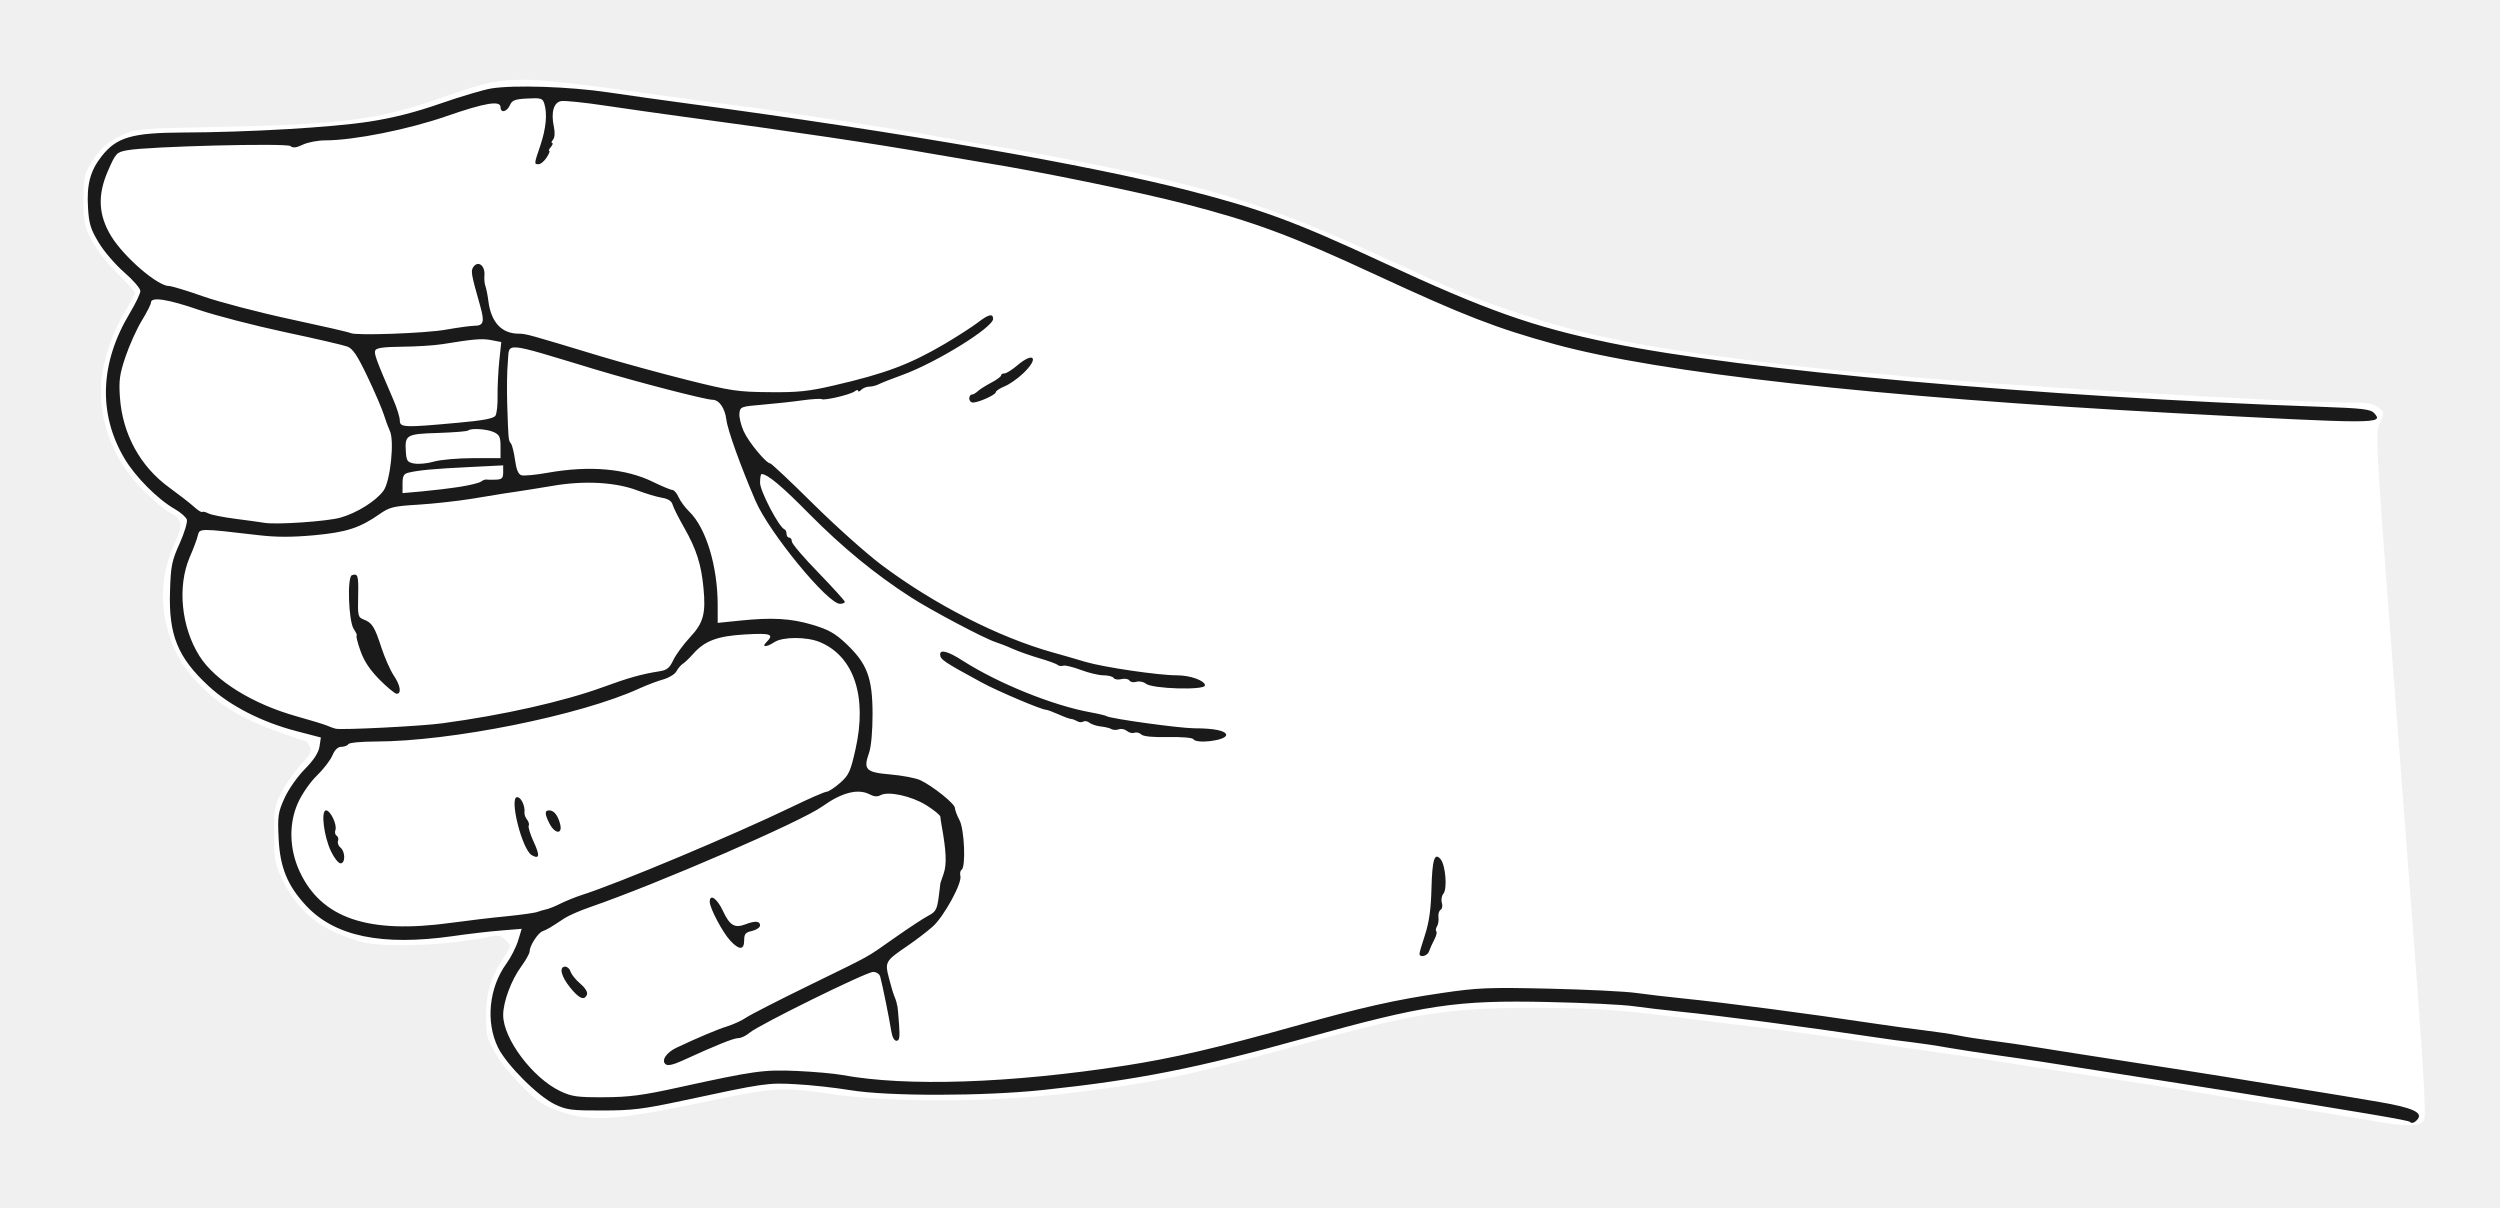
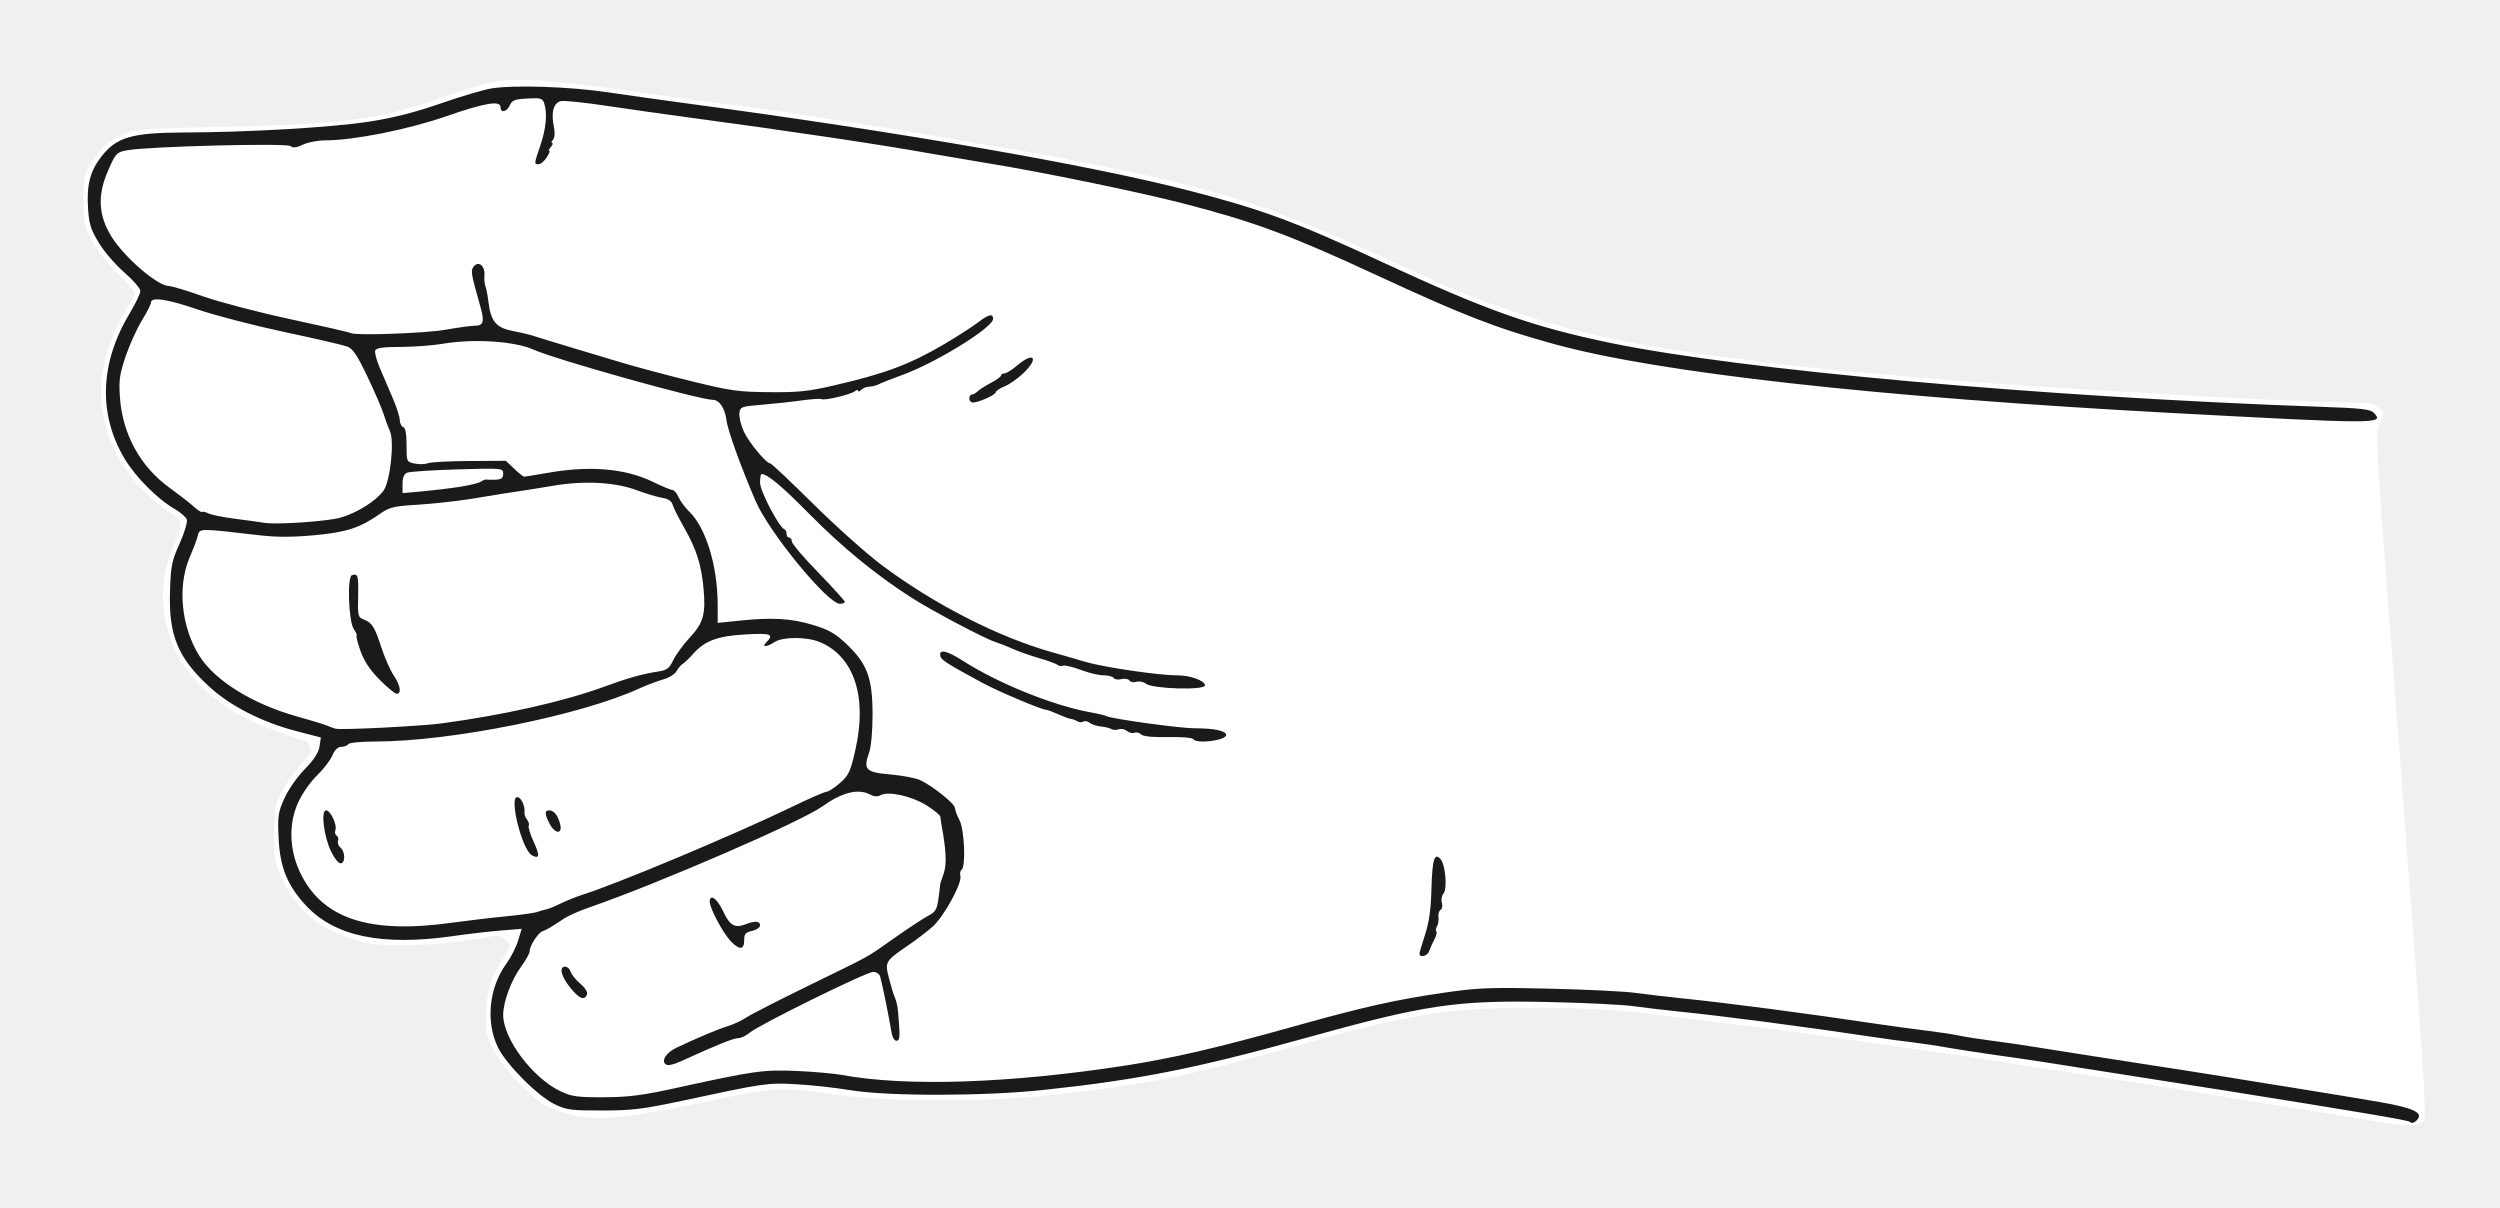
<svg xmlns="http://www.w3.org/2000/svg" viewBox="0 0 236 114" width="236" height="114" data-source="pose construite sur s05" data-boite="58 261 294 375" data-trait="1.50">
  <path id="silhouette" fill="#FFFFFF" fill-rule="evenodd" d="M224.25,105.85C223.22,105.67 221.31,105.35 220.00,105.14C214.40,104.27 210.99,103.73 209.00,103.38C206.55,102.95 198.00,101.61 194.50,101.11C193.19,100.92 191.45,100.65 190.62,100.51C189.00,100.23 182.78,99.31 177.00,98.49C175.01,98.21 172.25,97.82 170.88,97.62C169.50,97.42 166.91,97.08 165.12,96.87C163.34,96.66 161.09,96.39 160.12,96.26C153.46,95.35 150.32,95.13 144.50,95.14C136.43,95.15 133.26,95.68 121.38,99.00C112.23,101.55 108.48,102.31 100.25,103.27C93.34,104.07 83.80,104.08 78.50,103.28C74.02,102.61 73.03,102.66 67.69,103.78C58.95,105.61 56.60,105.87 53.98,105.25C53.23,105.08 52.18,104.71 51.63,104.43C50.25,103.74 47.77,101.17 46.74,99.38C45.94,97.98 45.88,97.73 45.89,95.75C45.91,93.55 46.36,92.15 47.75,90.08C48.28,89.28 48.28,89.28 47.75,88.75C47.37,88.37 47.03,88.26 46.55,88.36C42.62,89.19 37.10,89.49 34.47,89.00C33.73,88.86 32.32,88.35 31.33,87.87C29.23,86.84 27.65,85.18 26.57,82.85C25.95,81.54 25.88,81.09 25.88,78.75C25.88,76.34 25.93,76.01 26.59,74.75C26.99,73.99 27.81,72.84 28.41,72.19C29.35,71.18 29.48,70.93 29.25,70.50C29.10,70.23 28.96,70.00 28.93,70.00C28.90,70.00 27.76,69.61 26.41,69.13C23.00,67.93 20.91,66.70 18.98,64.77C17.08,62.87 16.16,61.16 15.60,58.49C15.11,56.13 15.43,53.60 16.50,51.29C17.34,49.50 17.26,49.02 15.98,48.36C15.56,48.15 14.46,47.22 13.53,46.30C10.73,43.52 9.28,39.77 9.56,36.06C9.71,34.02 10.66,31.26 11.86,29.31C12.35,28.51 12.75,27.77 12.75,27.65C12.75,27.54 11.99,26.69 11.06,25.78C10.05,24.78 9.08,23.52 8.62,22.62C7.96,21.29 7.88,20.88 7.88,18.88C7.88,16.89 7.95,16.49 8.54,15.50C9.40,14.04 10.10,13.40 11.63,12.71C12.82,12.16 13.26,12.13 21.12,11.97C32.14,11.75 35.78,11.28 41.25,9.37C48.13,6.98 47.80,6.98 62.38,9.00C64.44,9.29 67.42,9.69 69.00,9.89C70.58,10.08 72.94,10.41 74.25,10.62C75.56,10.82 78.54,11.28 80.88,11.63C83.21,11.99 86.70,12.56 88.62,12.91C90.55,13.25 93.14,13.69 94.38,13.88C96.40,14.21 98.10,14.51 101.88,15.25C114.54,17.69 120.16,19.48 131.11,24.54C137.99,27.72 139.14,28.19 143.88,29.74C149.16,31.46 153.35,32.38 160.25,33.36C165.72,34.13 172.46,34.92 175.25,35.12C176.42,35.20 178.39,35.38 179.62,35.51C186.58,36.25 215.93,37.99 221.66,38.00C223.52,38.00 224.05,38.09 224.52,38.47C225.10,38.94 225.10,38.94 224.65,39.94C224.20,40.94 224.22,41.29 226.67,73.12C228.78,100.52 229.10,105.36 228.81,105.77C228.40,106.35 227.09,106.37 224.25,105.85Z" />
-   <path id="encre" fill="#1A1A1A" fill-rule="evenodd" d="M227.48,105.90C227.33,105.75 223.26,105.06 210.38,103.00C207.86,102.60 200.52,101.45 192.88,100.25C191.91,100.10 189.94,99.81 188.50,99.61C187.06,99.41 184.97,99.09 183.88,98.90C182.78,98.70 181.26,98.48 180.50,98.39C179.74,98.31 178.06,98.08 176.75,97.88C170.41,96.93 162.65,95.91 158.50,95.49C157.19,95.36 155.28,95.13 154.25,94.99C153.22,94.84 149.56,94.66 146.12,94.59C137.48,94.40 134.53,94.84 123.12,98.02C112.95,100.85 107.38,101.95 98.50,102.89C92.86,103.49 83.84,103.50 80.25,102.91C78.81,102.67 76.50,102.42 75.12,102.35C72.45,102.20 72.15,102.25 64.50,103.89C60.73,104.70 59.67,104.83 56.88,104.83C53.96,104.84 53.49,104.78 52.38,104.25C50.78,103.49 47.81,100.51 47.01,98.88C45.83,96.46 46.16,93.24 47.80,90.97C48.23,90.38 48.73,89.39 48.91,88.79L49.25,87.68L47.31,87.84C46.25,87.92 44.19,88.16 42.75,88.37C36.05,89.32 31.61,88.40 28.90,85.50C27.13,83.60 26.42,81.87 26.30,79.09C26.20,77.01 26.26,76.66 26.86,75.34C27.22,74.53 28.08,73.31 28.77,72.61C29.62,71.75 30.06,71.07 30.16,70.48L30.29,69.62L27.99,69.02C24.72,68.17 21.72,66.64 19.71,64.78C16.78,62.08 15.91,59.94 16.05,55.81C16.12,53.42 16.22,52.93 16.96,51.30C17.41,50.30 17.71,49.29 17.64,49.05C17.56,48.82 17.06,48.38 16.53,48.07C14.90,47.15 12.78,45.02 11.75,43.28C9.25,39.06 9.43,34.24 12.26,29.55C12.80,28.65 13.25,27.71 13.25,27.47C13.25,27.23 12.57,26.44 11.74,25.72C10.91,25.00 9.82,23.74 9.33,22.92C8.57,21.67 8.40,21.14 8.31,19.65C8.17,17.43 8.51,16.12 9.61,14.73C11.02,12.95 12.48,12.53 17.25,12.51C23.39,12.49 31.34,12.03 34.87,11.48C37.09,11.14 39.21,10.60 41.62,9.76C43.55,9.09 45.69,8.46 46.38,8.35C48.53,8.00 53.82,8.18 57.43,8.72C59.32,9.00 62.62,9.47 64.75,9.75C85.09,12.48 102.89,15.57 112.38,18.03C119.19,19.79 122.31,20.95 130.50,24.75C140.35,29.32 144.72,30.86 152.06,32.38C164.39,34.93 192.62,37.46 219.05,38.40C223.03,38.54 223.79,38.63 224.12,39.00C225.06,40.03 224.57,40.03 205.12,38.99C177.19,37.49 156.61,35.20 146.75,32.49C141.27,30.99 138.14,29.77 130.00,26.00C121.88,22.23 118.38,20.93 111.75,19.22C107.43,18.10 97.98,16.16 93.00,15.37C91.83,15.18 89.53,14.79 87.88,14.50C83.03,13.63 74.56,12.37 64.38,11.00C62.31,10.72 59.05,10.26 57.12,9.97C55.20,9.68 53.34,9.49 53.00,9.54C52.27,9.64 51.99,10.61 52.29,11.99C52.40,12.52 52.37,12.98 52.21,13.18C52.06,13.36 52.02,13.50 52.12,13.50C52.23,13.50 52.17,13.67 52.00,13.88C51.83,14.08 51.76,14.25 51.85,14.25C51.94,14.25 51.83,14.53 51.60,14.87C51.38,15.22 51.04,15.50 50.85,15.50C50.41,15.50 50.40,15.52 51.02,13.70C51.55,12.11 51.68,10.72 51.38,9.78C51.23,9.28 51.06,9.23 49.79,9.30C48.60,9.36 48.34,9.46 48.13,9.94C47.85,10.57 47.25,10.70 47.25,10.12C47.25,9.46 45.80,9.70 42.14,10.97C38.55,12.22 33.40,13.25 30.71,13.25C30.02,13.25 29.07,13.43 28.60,13.65C27.98,13.95 27.66,13.99 27.42,13.79C27.06,13.49 13.99,13.82 12.04,14.18C11.00,14.37 10.94,14.43 10.20,16.11C9.19,18.41 9.28,20.30 10.50,22.30C11.71,24.27 14.87,27.00 15.95,27.00C16.19,27.00 17.66,27.44 19.21,27.99C20.76,28.53 24.47,29.50 27.45,30.14C30.43,30.78 32.97,31.36 33.09,31.44C33.53,31.70 40.12,31.47 42.10,31.12C43.21,30.92 44.42,30.76 44.79,30.75C45.65,30.75 45.76,30.39 45.33,28.88C44.44,25.75 44.41,25.54 44.74,25.13C45.19,24.60 45.80,25.12 45.73,25.98C45.70,26.33 45.74,26.79 45.82,27.00C45.90,27.21 46.03,27.84 46.10,28.40C46.35,30.42 47.35,31.50 48.98,31.50C49.64,31.50 49.96,31.59 56.62,33.61C58.69,34.23 62.40,35.25 64.88,35.87C68.99,36.90 69.66,37.00 72.63,37.02C75.32,37.05 76.36,36.94 78.75,36.38C83.56,35.27 85.88,34.40 89.15,32.48C90.37,31.76 91.78,30.85 92.29,30.46C93.29,29.68 93.75,29.56 93.75,30.10C93.75,30.91 88.43,34.20 85.25,35.37C84.22,35.74 83.18,36.15 82.94,36.28C82.70,36.40 82.30,36.50 82.05,36.50C81.80,36.50 81.47,36.63 81.30,36.80C81.14,36.96 81.00,37.01 81.00,36.89C81.00,36.78 80.86,36.80 80.69,36.94C80.29,37.25 77.84,37.83 77.57,37.68C77.46,37.62 76.64,37.67 75.75,37.79C74.86,37.92 73.17,38.10 72.00,38.20C69.96,38.37 69.87,38.40 69.80,39.01C69.76,39.36 69.94,40.12 70.20,40.70C70.66,41.73 72.33,43.75 72.72,43.75C72.82,43.75 74.65,45.47 76.77,47.57C78.89,49.67 81.78,52.25 83.19,53.31C88.16,57.04 94.24,60.15 99.38,61.59C100.20,61.82 101.61,62.22 102.50,62.49C104.20,62.99 109.42,63.76 111.11,63.75C112.36,63.75 113.75,64.25 113.75,64.70C113.75,65.18 108.76,65.03 108.17,64.54C107.95,64.36 107.55,64.28 107.28,64.36C107.01,64.45 106.71,64.39 106.62,64.24C106.52,64.09 106.18,64.03 105.86,64.11C105.54,64.19 105.21,64.14 105.13,64.00C105.04,63.86 104.61,63.75 104.17,63.75C103.73,63.75 102.77,63.52 102.03,63.24C101.28,62.96 100.54,62.78 100.37,62.84C100.20,62.91 99.96,62.87 99.84,62.77C99.72,62.66 98.95,62.38 98.12,62.14C97.30,61.90 96.17,61.50 95.62,61.26C95.08,61.01 94.34,60.73 94.00,60.62C92.97,60.30 87.90,57.62 85.95,56.36C82.60,54.20 79.50,51.65 76.42,48.54C73.80,45.88 72.45,44.75 71.89,44.75C71.81,44.75 71.75,45.12 71.75,45.58C71.75,46.36 73.53,49.75 74.04,49.96C74.16,50.00 74.25,50.20 74.25,50.40C74.25,50.59 74.36,50.75 74.50,50.75C74.64,50.75 74.75,50.91 74.75,51.12C74.75,51.32 75.87,52.64 77.25,54.05C78.62,55.47 79.75,56.71 79.75,56.81C79.75,56.92 79.54,57.00 79.29,57.00C78.13,57.00 72.61,50.27 71.33,47.30C69.93,44.05 68.69,40.62 68.57,39.62C68.43,38.53 67.90,37.75 67.27,37.74C66.57,37.73 60.25,36.09 56.25,34.89C47.27,32.18 48.12,32.26 47.94,34.19C47.86,34.98 47.84,36.75 47.88,38.12C47.99,41.51 47.99,41.57 48.23,41.86C48.35,42.01 48.52,42.71 48.62,43.43C48.74,44.32 48.93,44.77 49.21,44.86C49.45,44.94 50.59,44.83 51.75,44.62C55.69,43.93 59.08,44.23 61.66,45.50C62.50,45.91 63.32,46.25 63.47,46.25C63.63,46.25 63.90,46.56 64.06,46.94C64.23,47.32 64.68,47.92 65.06,48.29C66.64,49.81 67.74,53.41 67.75,57.09L67.75,58.80L69.81,58.59C72.89,58.27 74.67,58.37 76.73,58.99C78.22,59.44 78.83,59.78 79.89,60.78C81.86,62.65 82.36,63.98 82.37,67.38C82.37,69.01 82.24,70.50 82.04,71.06C81.48,72.66 81.72,72.91 84.07,73.11C85.20,73.21 86.46,73.45 86.88,73.65C88.06,74.21 90.12,75.86 90.14,76.26C90.15,76.46 90.34,76.99 90.58,77.43C91.04,78.29 91.19,81.86 90.77,82.11C90.65,82.19 90.60,82.45 90.66,82.69C90.84,83.36 89.11,86.51 88.06,87.46C87.54,87.92 86.45,88.76 85.62,89.32C83.57,90.72 83.52,90.81 83.92,92.34C84.10,93.05 84.32,93.79 84.41,94.00C84.50,94.21 84.60,94.49 84.63,94.62C84.65,94.76 84.69,94.93 84.72,95.00C84.74,95.07 84.81,95.83 84.87,96.69C84.96,97.92 84.91,98.25 84.63,98.25C84.41,98.25 84.22,97.89 84.13,97.31C83.98,96.30 83.29,92.90 83.09,92.19C83.02,91.94 82.73,91.75 82.42,91.75C81.78,91.75 71.61,96.76 70.76,97.49C70.44,97.77 69.96,98.00 69.69,98.00C69.25,98.00 67.61,98.66 64.38,100.14C63.51,100.53 63.03,100.63 62.83,100.46C62.40,100.11 62.91,99.35 63.87,98.90C65.95,97.92 67.73,97.17 68.67,96.88C69.24,96.70 70.03,96.34 70.42,96.07C70.81,95.80 73.49,94.43 76.38,93.02C82.53,90.01 81.62,90.52 84.50,88.50C85.77,87.61 87.18,86.68 87.62,86.45C88.33,86.08 88.45,85.87 88.61,84.70C88.70,83.97 88.78,83.38 88.77,83.38C88.77,83.38 88.91,82.95 89.09,82.44C89.38,81.58 89.33,80.33 88.88,77.88C88.83,77.60 88.78,77.25 88.77,77.10C88.76,76.95 88.16,76.46 87.44,76.01C86.04,75.14 83.84,74.66 83.11,75.07C82.84,75.23 82.50,75.20 82.12,75.00C81.02,74.41 79.48,74.80 77.62,76.13C75.64,77.56 62.08,83.43 55.68,85.64C54.75,85.96 53.68,86.43 53.31,86.67C51.93,87.58 51.62,87.77 51.23,87.90C50.79,88.05 50.00,89.27 50.00,89.80C50.00,89.99 49.65,90.62 49.23,91.20C48.27,92.50 47.50,94.56 47.50,95.82C47.50,98.05 50.27,101.75 52.88,103.00C53.98,103.52 54.47,103.59 57.00,103.58C59.36,103.57 60.63,103.41 64.12,102.64C71.24,101.08 72.11,100.96 75.25,101.10C76.83,101.17 78.74,101.34 79.50,101.48C85.58,102.60 95.36,102.27 106.23,100.59C110.73,99.89 114.86,98.93 122.12,96.90C128.60,95.08 131.72,94.38 136.12,93.74C139.49,93.24 140.53,93.20 146.25,93.33C149.76,93.41 153.47,93.59 154.50,93.74C155.53,93.88 157.44,94.11 158.75,94.24C162.92,94.66 170.75,95.69 177.00,96.63C178.31,96.83 180.39,97.11 181.62,97.26C182.86,97.41 184.32,97.63 184.88,97.75C185.43,97.87 186.83,98.09 188.00,98.24C189.17,98.39 191.14,98.67 192.38,98.88C193.61,99.08 197.55,99.70 201.12,100.25C204.70,100.80 208.64,101.42 209.88,101.62C211.11,101.83 214.26,102.33 216.88,102.75C219.49,103.17 222.97,103.74 224.62,104.03C227.72,104.56 228.75,105.02 228.22,105.66C227.94,106.00 227.67,106.09 227.48,105.90ZM53.81,93.21C52.96,92.15 52.75,91.25 53.36,91.25C53.56,91.25 53.79,91.47 53.87,91.74C53.96,92.01 54.37,92.52 54.79,92.87C55.25,93.26 55.49,93.66 55.41,93.88C55.17,94.49 54.67,94.28 53.81,93.21ZM134.00,90.03C134.00,89.91 134.24,89.10 134.53,88.22C134.90,87.08 135.08,85.85 135.13,83.91C135.20,81.12 135.42,80.42 136.00,81.12C136.46,81.68 136.64,83.91 136.26,84.36C136.09,84.56 136.03,84.95 136.11,85.22C136.20,85.49 136.15,85.78 136.00,85.88C135.84,85.97 135.75,86.29 135.79,86.59C135.83,86.88 135.77,87.27 135.65,87.45C135.54,87.64 135.51,87.85 135.59,87.93C135.67,88.01 135.58,88.36 135.39,88.72C135.20,89.08 134.98,89.57 134.90,89.81C134.76,90.25 134.00,90.44 134.00,90.03ZM68.95,88.81C68.23,88.05 67.00,85.73 67.00,85.13C67.00,84.33 67.69,84.80 68.25,86.00C68.89,87.37 69.35,87.64 70.36,87.26C71.29,86.90 71.75,86.94 71.75,87.36C71.75,87.55 71.41,87.78 71.00,87.88C70.38,88.01 70.25,88.16 70.25,88.77C70.25,89.69 69.79,89.71 68.95,88.81ZM42.62,87.11C44.14,86.90 46.50,86.62 47.88,86.49C49.25,86.35 50.54,86.17 50.75,86.08C50.96,86.00 51.33,85.89 51.57,85.84C51.82,85.79 52.44,85.54 52.95,85.28C53.46,85.03 54.33,84.68 54.88,84.50C58.30,83.42 69.22,78.84 74.78,76.16C76.38,75.38 77.84,74.75 78.03,74.74C78.22,74.73 78.79,74.36 79.30,73.91C80.13,73.18 80.29,72.83 80.76,70.73C81.88,65.76 80.62,61.96 77.39,60.61C76.15,60.10 73.89,60.10 73.10,60.62C72.34,61.12 71.85,61.11 72.36,60.61C73.10,59.87 72.78,59.75 70.36,59.89C67.73,60.04 66.54,60.48 65.43,61.73C65.08,62.13 64.64,62.55 64.46,62.66C64.27,62.78 64.00,63.10 63.85,63.38C63.70,63.65 63.14,63.99 62.60,64.14C62.06,64.29 61.06,64.67 60.38,64.98C54.83,67.53 42.58,69.99 35.45,70.00C34.11,70.00 32.96,70.11 32.88,70.25C32.79,70.39 32.50,70.50 32.22,70.50C31.90,70.50 31.60,70.78 31.38,71.31C31.19,71.76 30.53,72.62 29.91,73.22C29.28,73.83 28.49,74.97 28.12,75.81C27.25,77.75 27.31,80.15 28.28,82.26C30.34,86.70 34.76,88.20 42.62,87.11ZM31.26,80.39C30.57,78.98 30.27,76.50 30.78,76.50C31.20,76.50 31.85,77.88 31.66,78.37C31.58,78.57 31.64,78.81 31.78,78.89C31.92,78.98 31.98,79.20 31.91,79.38C31.84,79.56 31.94,79.85 32.14,80.01C32.61,80.40 32.61,81.50 32.15,81.50C31.95,81.50 31.55,81.00 31.26,80.39ZM50.20,80.73C49.28,80.21 48.04,75.25 48.82,75.25C49.19,75.25 49.59,76.09 49.51,76.71C49.49,76.89 49.60,77.19 49.76,77.38C49.91,77.57 49.98,77.83 49.91,77.94C49.84,78.06 50.05,78.74 50.37,79.45C50.99,80.77 50.93,81.14 50.20,80.73ZM51.88,77.76C51.41,76.85 51.40,76.50 51.84,76.50C52.30,76.50 52.67,76.97 52.88,77.81C53.12,78.78 52.39,78.74 51.88,77.76ZM112.64,69.77C112.56,69.64 111.49,69.55 110.26,69.58C108.83,69.61 107.92,69.52 107.73,69.33C107.57,69.17 107.28,69.10 107.09,69.17C106.90,69.25 106.58,69.17 106.38,69.00C106.17,68.83 105.83,68.76 105.61,68.85C105.39,68.93 105.08,68.92 104.93,68.83C104.77,68.73 104.32,68.62 103.91,68.58C103.50,68.53 103.02,68.37 102.85,68.23C102.67,68.08 102.40,68.03 102.26,68.12C102.12,68.21 101.86,68.19 101.69,68.08C101.52,67.98 101.26,67.88 101.12,67.87C100.99,67.87 100.44,67.67 99.91,67.43C99.37,67.19 98.85,67.00 98.73,67.00C98.32,67.00 94.14,65.23 92.66,64.42C89.07,62.47 88.75,62.25 88.75,61.77C88.75,61.28 89.51,61.49 90.88,62.37C94.23,64.51 99.32,66.57 102.87,67.23C103.65,67.37 104.37,67.54 104.47,67.61C104.87,67.85 111.37,68.75 112.76,68.75C114.62,68.75 115.75,68.99 115.75,69.38C115.75,69.90 112.94,70.26 112.64,69.77ZM41.75,68.28C47.48,67.51 53.16,66.23 56.88,64.88C59.34,63.98 60.54,63.64 62.25,63.37C62.96,63.26 63.21,63.06 63.56,62.31C63.81,61.79 64.51,60.84 65.12,60.18C66.40,58.81 66.64,57.95 66.41,55.52C66.20,53.29 65.75,51.86 64.59,49.82C64.06,48.89 63.56,47.90 63.49,47.63C63.40,47.30 63.07,47.08 62.49,46.99C62.01,46.91 60.98,46.60 60.18,46.30C58.10,45.51 55.16,45.35 52.19,45.86C50.85,46.08 49.33,46.33 48.82,46.40C47.77,46.55 47.84,46.54 44.50,47.09C43.19,47.30 40.94,47.55 39.50,47.64C37.14,47.78 36.77,47.87 35.82,48.54C33.94,49.85 32.68,50.25 29.63,50.53C27.53,50.72 26.07,50.72 24.31,50.51C18.84,49.87 18.84,49.87 18.68,50.53C18.61,50.86 18.26,51.80 17.90,52.62C16.73,55.37 17.11,59.20 18.83,61.93C20.31,64.27 23.85,66.46 28.03,67.63C29.32,67.99 30.60,68.38 30.88,68.50C31.15,68.62 31.51,68.75 31.68,68.79C32.22,68.93 39.79,68.55 41.75,68.28ZM35.80,64.13C34.88,63.19 34.34,62.36 34.01,61.39C33.74,60.63 33.59,60.00 33.67,60.00C33.74,60.00 33.62,59.72 33.39,59.37C32.90,58.62 32.76,54.46 33.22,54.30C33.79,54.11 33.85,54.31 33.81,56.26C33.76,58.14 33.80,58.28 34.33,58.48C35.13,58.79 35.36,59.15 36.00,61.12C36.32,62.09 36.84,63.27 37.16,63.75C37.80,64.69 37.93,65.51 37.44,65.49C37.27,65.48 36.53,64.87 35.80,64.13ZM32.12,48.87C33.69,48.43 35.51,47.29 36.21,46.31C36.85,45.41 37.25,41.60 36.80,40.68C36.66,40.37 36.40,39.68 36.23,39.13C36.06,38.59 35.37,36.98 34.69,35.56C33.74,33.56 33.31,32.92 32.80,32.72C32.43,32.58 29.77,31.96 26.88,31.35C23.99,30.73 20.33,29.78 18.74,29.24C15.81,28.23 14.25,28.00 14.25,28.56C14.25,28.73 13.86,29.49 13.39,30.26C12.92,31.03 12.23,32.55 11.86,33.64C11.29,35.32 11.21,35.91 11.32,37.50C11.56,40.98 13.25,44.06 16.00,46.04C16.89,46.69 17.93,47.49 18.30,47.83C18.67,48.17 19.03,48.39 19.09,48.33C19.15,48.27 19.41,48.33 19.66,48.46C19.92,48.60 21.08,48.83 22.25,48.98C23.42,49.13 24.66,49.30 25.00,49.36C26.16,49.54 30.86,49.22 32.12,48.87ZM43.38,45.96C44.34,45.81 45.25,45.59 45.41,45.46C45.57,45.34 45.79,45.25 45.91,45.27C46.03,45.29 46.43,45.30 46.81,45.28C47.38,45.26 47.50,45.14 47.50,44.59L47.50,43.93L44.31,44.09C40.97,44.25 39.50,44.39 38.56,44.62C38.11,44.73 38.00,44.93 38.00,45.66L38.00,46.55L39.81,46.39C40.81,46.30 42.41,46.11 43.38,45.96ZM44.66,43.25L47.25,43.25L47.25,42.17C47.25,41.25 47.15,41.04 46.61,40.79C45.95,40.49 44.44,40.40 44.19,40.64C44.12,40.72 42.85,40.82 41.37,40.87C38.36,40.96 38.21,41.05 38.31,42.62C38.37,43.52 38.45,43.64 39.12,43.76C39.54,43.83 40.37,43.75 40.98,43.57C41.58,43.40 43.24,43.25 44.66,43.25ZM43.20,39.91C45.60,39.70 46.59,39.51 46.77,39.24C46.90,39.04 46.99,38.20 46.97,37.38C46.96,36.55 47.03,35.07 47.13,34.08L47.32,32.29L46.39,32.11C45.49,31.94 44.76,32.00 41.75,32.49C40.99,32.61 39.29,32.72 37.96,32.73C36.19,32.75 35.52,32.84 35.42,33.09C35.30,33.40 35.53,34.02 37.14,37.75C37.47,38.51 37.74,39.38 37.74,39.69C37.75,40.36 38.12,40.38 43.20,39.91ZM91.50,37.62C91.50,37.42 91.60,37.25 91.73,37.25C91.86,37.25 92.11,37.11 92.29,36.94C92.48,36.76 93.05,36.40 93.56,36.13C94.08,35.86 94.50,35.55 94.50,35.44C94.50,35.34 94.64,35.25 94.82,35.25C95.00,35.25 95.53,34.92 96.01,34.51C97.63,33.13 98.12,33.81 96.56,35.27C96.05,35.76 95.26,36.30 94.81,36.48C94.37,36.66 94.00,36.91 94.00,37.03C94.00,37.27 92.38,38.00 91.84,38.00C91.66,38.00 91.50,37.83 91.50,37.62Z" />
+   <path id="encre" fill="#1A1A1A" fill-rule="evenodd" d="M227.48,105.90C227.33,105.75 223.26,105.06 210.38,103.00C207.86,102.60 200.52,101.45 192.88,100.25C191.91,100.10 189.94,99.81 188.50,99.61C187.06,99.41 184.97,99.09 183.88,98.90C182.78,98.70 181.26,98.48 180.50,98.39C179.74,98.31 178.06,98.08 176.75,97.88C170.41,96.93 162.65,95.91 158.50,95.49C157.19,95.36 155.28,95.13 154.25,94.99C153.22,94.84 149.56,94.66 146.12,94.59C137.48,94.40 134.53,94.84 123.12,98.02C112.95,100.85 107.38,101.95 98.50,102.89C92.86,103.49 83.84,103.50 80.25,102.91C78.81,102.67 76.50,102.42 75.12,102.35C72.45,102.20 72.15,102.25 64.50,103.89C60.73,104.70 59.67,104.83 56.88,104.83C53.96,104.84 53.49,104.78 52.38,104.25C50.78,103.49 47.81,100.51 47.01,98.88C45.83,96.46 46.16,93.24 47.80,90.97C48.23,90.38 48.73,89.39 48.91,88.79L49.25,87.68L47.31,87.84C46.25,87.92 44.19,88.16 42.75,88.37C36.05,89.32 31.61,88.40 28.90,85.50C27.13,83.60 26.42,81.87 26.30,79.09C26.20,77.01 26.26,76.66 26.86,75.34C27.22,74.53 28.08,73.31 28.77,72.61C29.62,71.75 30.06,71.07 30.16,70.48L30.29,69.62L27.99,69.02C24.72,68.17 21.72,66.64 19.71,64.78C16.78,62.08 15.91,59.94 16.05,55.81C16.12,53.42 16.22,52.93 16.96,51.30C17.41,50.30 17.71,49.29 17.64,49.05C17.56,48.82 17.06,48.38 16.53,48.07C14.90,47.15 12.78,45.02 11.75,43.28C9.25,39.06 9.43,34.24 12.26,29.55C12.80,28.65 13.25,27.71 13.25,27.47C13.25,27.23 12.57,26.44 11.74,25.72C10.91,25.00 9.82,23.74 9.33,22.92C8.57,21.67 8.40,21.14 8.31,19.65C8.17,17.43 8.51,16.12 9.61,14.73C11.02,12.95 12.48,12.53 17.25,12.51C23.39,12.49 31.34,12.03 34.87,11.48C37.09,11.14 39.21,10.60 41.62,9.76C43.55,9.09 45.69,8.46 46.38,8.35C48.53,8.00 53.82,8.18 57.43,8.72C59.32,9.00 62.62,9.47 64.75,9.75C85.09,12.48 102.89,15.57 112.38,18.03C119.19,19.79 122.31,20.95 130.50,24.75C140.35,29.32 144.72,30.86 152.06,32.38C164.39,34.93 192.62,37.46 219.05,38.40C223.03,38.54 223.79,38.63 224.12,39.00C225.06,40.03 224.57,40.03 205.12,38.99C177.19,37.49 156.61,35.20 146.75,32.49C141.27,30.99 138.14,29.77 130.00,26.00C121.88,22.23 118.38,20.93 111.75,19.22C107.43,18.10 97.98,16.16 93.00,15.37C91.83,15.18 89.53,14.79 87.88,14.50C83.03,13.63 74.56,12.37 64.38,11.00C62.31,10.72 59.05,10.26 57.12,9.97C55.20,9.68 53.34,9.49 53.00,9.54C52.27,9.64 51.99,10.61 52.29,11.99C52.40,12.52 52.37,12.98 52.21,13.18C52.06,13.36 52.02,13.50 52.12,13.50C52.23,13.50 52.17,13.67 52.00,13.88C51.83,14.08 51.76,14.25 51.85,14.25C51.94,14.25 51.83,14.53 51.60,14.87C51.38,15.22 51.04,15.50 50.85,15.50C50.41,15.50 50.40,15.52 51.02,13.70C51.55,12.11 51.68,10.72 51.38,9.78C51.23,9.28 51.06,9.23 49.79,9.30C48.60,9.36 48.34,9.46 48.13,9.94C47.85,10.57 47.25,10.70 47.25,10.12C47.25,9.46 45.80,9.70 42.14,10.97C38.55,12.22 33.40,13.25 30.71,13.25C30.02,13.25 29.07,13.43 28.60,13.65C27.98,13.95 27.66,13.99 27.42,13.79C27.06,13.49 13.99,13.82 12.04,14.18C11.00,14.37 10.94,14.43 10.20,16.11C9.19,18.41 9.28,20.30 10.50,22.30C11.71,24.27 14.87,27.00 15.95,27.00C16.19,27.00 17.66,27.44 19.21,27.99C20.76,28.53 24.47,29.50 27.45,30.14C30.43,30.78 32.97,31.36 33.09,31.44C33.53,31.70 40.12,31.47 42.10,31.12C43.21,30.92 44.42,30.76 44.79,30.75C45.65,30.75 45.76,30.39 45.33,28.88C44.44,25.75 44.41,25.54 44.74,25.13C45.19,24.60 45.80,25.12 45.73,25.98C45.70,26.33 45.74,26.79 45.82,27.00C45.90,27.21 46.03,27.85 46.10,28.44C46.34,30.37 46.81,30.93 48.43,31.25C49.23,31.40 50.16,31.63 50.50,31.75C50.84,31.86 52.25,32.30 53.62,32.71C55.00,33.12 57.25,33.80 58.62,34.21C60.00,34.63 62.98,35.42 65.25,35.98C68.93,36.89 69.72,37.00 72.62,37.02C75.32,37.05 76.36,36.94 78.75,36.38C83.56,35.27 85.88,34.40 89.15,32.48C90.37,31.76 91.78,30.85 92.29,30.46C93.29,29.68 93.75,29.56 93.75,30.10C93.75,30.91 88.43,34.20 85.25,35.37C84.22,35.74 83.18,36.15 82.94,36.28C82.70,36.40 82.30,36.50 82.05,36.50C81.80,36.50 81.47,36.63 81.30,36.80C81.14,36.96 81.00,37.01 81.00,36.89C81.00,36.78 80.86,36.80 80.69,36.94C80.29,37.25 77.84,37.83 77.57,37.68C77.46,37.62 76.64,37.67 75.75,37.79C74.86,37.92 73.17,38.10 72.00,38.20C69.96,38.37 69.87,38.40 69.80,39.01C69.76,39.36 69.94,40.12 70.20,40.70C70.66,41.73 72.33,43.75 72.72,43.75C72.82,43.75 74.65,45.47 76.77,47.57C78.89,49.67 81.78,52.25 83.19,53.31C88.16,57.04 94.24,60.15 99.38,61.59C100.20,61.82 101.61,62.22 102.50,62.49C104.20,62.99 109.42,63.76 111.11,63.75C112.36,63.75 113.75,64.25 113.75,64.70C113.75,65.18 108.76,65.03 108.17,64.54C107.95,64.36 107.55,64.28 107.28,64.36C107.01,64.45 106.71,64.39 106.62,64.24C106.52,64.09 106.18,64.03 105.86,64.11C105.54,64.19 105.21,64.14 105.13,64.00C105.04,63.86 104.61,63.75 104.17,63.75C103.73,63.75 102.77,63.52 102.03,63.24C101.28,62.96 100.54,62.78 100.37,62.84C100.20,62.91 99.96,62.87 99.84,62.77C99.72,62.66 98.95,62.38 98.12,62.14C97.30,61.90 96.17,61.50 95.62,61.26C95.08,61.01 94.34,60.73 94.00,60.62C92.97,60.30 87.90,57.62 85.95,56.36C82.60,54.20 79.50,51.65 76.42,48.54C73.80,45.88 72.45,44.75 71.89,44.75C71.81,44.75 71.75,45.12 71.75,45.58C71.75,46.36 73.53,49.75 74.04,49.96C74.16,50.00 74.25,50.20 74.25,50.40C74.25,50.59 74.36,50.75 74.50,50.75C74.64,50.75 74.75,50.91 74.75,51.12C74.75,51.32 75.87,52.64 77.25,54.05C78.62,55.47 79.75,56.71 79.75,56.81C79.75,56.92 79.54,57.00 79.29,57.00C78.13,57.00 72.61,50.27 71.33,47.30C69.93,44.05 68.69,40.62 68.57,39.62C68.44,38.56 67.90,37.75 67.33,37.75C66.04,37.75 52.47,33.95 50.38,33.01C48.61,32.21 44.75,31.96 41.88,32.44C40.91,32.61 39.10,32.74 37.84,32.75C36.16,32.75 35.52,32.84 35.42,33.09C35.35,33.27 35.55,34.03 35.87,34.77C36.19,35.52 36.74,36.80 37.09,37.62C37.45,38.45 37.74,39.37 37.74,39.67C37.75,39.96 37.89,40.26 38.06,40.31C38.27,40.38 38.38,40.96 38.38,42.01C38.38,43.58 38.38,43.60 39.14,43.76C39.56,43.85 40.12,43.83 40.39,43.73C40.66,43.62 42.42,43.53 44.31,43.52L47.75,43.50L48.54,44.25C48.97,44.66 49.39,45.00 49.47,45.00C49.56,45.00 50.58,44.83 51.75,44.63C55.69,43.93 59.08,44.23 61.66,45.50C62.50,45.91 63.32,46.25 63.47,46.25C63.63,46.25 63.90,46.56 64.06,46.94C64.23,47.32 64.68,47.92 65.06,48.29C66.64,49.81 67.74,53.41 67.75,57.09L67.75,58.80L69.81,58.59C72.89,58.27 74.67,58.37 76.73,58.99C78.22,59.44 78.83,59.78 79.89,60.78C81.86,62.65 82.36,63.98 82.37,67.38C82.37,69.01 82.24,70.50 82.04,71.06C81.48,72.66 81.72,72.91 84.07,73.11C85.20,73.21 86.46,73.45 86.88,73.65C88.06,74.21 90.12,75.86 90.14,76.26C90.15,76.46 90.34,76.99 90.58,77.43C91.04,78.29 91.19,81.86 90.77,82.11C90.65,82.19 90.60,82.45 90.66,82.69C90.84,83.36 89.11,86.51 88.06,87.46C87.54,87.92 86.45,88.76 85.62,89.32C83.57,90.72 83.52,90.81 83.92,92.34C84.10,93.05 84.32,93.79 84.41,94.00C84.50,94.21 84.60,94.49 84.63,94.62C84.65,94.76 84.69,94.93 84.72,95.00C84.74,95.07 84.81,95.83 84.87,96.69C84.96,97.92 84.91,98.25 84.63,98.25C84.41,98.25 84.22,97.89 84.13,97.31C83.98,96.30 83.29,92.90 83.09,92.19C83.02,91.94 82.73,91.75 82.42,91.75C81.78,91.75 71.61,96.76 70.76,97.49C70.44,97.77 69.96,98.00 69.69,98.00C69.25,98.00 67.61,98.66 64.38,100.14C63.51,100.53 63.03,100.63 62.83,100.46C62.40,100.11 62.91,99.35 63.87,98.90C65.95,97.92 67.73,97.17 68.67,96.88C69.24,96.70 70.03,96.34 70.42,96.07C70.81,95.80 73.49,94.43 76.38,93.02C82.53,90.01 81.62,90.52 84.50,88.50C85.77,87.61 87.18,86.68 87.62,86.45C88.33,86.08 88.45,85.87 88.61,84.70C88.70,83.97 88.78,83.38 88.77,83.38C88.77,83.38 88.91,82.95 89.09,82.44C89.38,81.58 89.33,80.33 88.88,77.88C88.83,77.60 88.78,77.25 88.77,77.10C88.76,76.95 88.16,76.46 87.44,76.01C86.04,75.14 83.84,74.66 83.11,75.07C82.84,75.23 82.50,75.20 82.12,75.00C81.02,74.41 79.48,74.80 77.62,76.13C75.64,77.56 62.08,83.43 55.68,85.64C54.75,85.96 53.68,86.43 53.31,86.67C51.93,87.58 51.62,87.77 51.23,87.90C50.79,88.05 50.00,89.27 50.00,89.80C50.00,89.99 49.65,90.62 49.23,91.20C48.27,92.50 47.50,94.56 47.50,95.82C47.50,98.05 50.27,101.75 52.88,103.00C53.98,103.52 54.47,103.59 57.00,103.58C59.36,103.57 60.63,103.41 64.12,102.64C71.24,101.08 72.11,100.96 75.25,101.10C76.83,101.17 78.74,101.34 79.50,101.48C85.58,102.60 95.36,102.27 106.23,100.59C110.73,99.89 114.86,98.93 122.12,96.90C128.60,95.08 131.72,94.38 136.12,93.74C139.49,93.24 140.53,93.20 146.25,93.33C149.76,93.41 153.47,93.59 154.50,93.74C155.53,93.88 157.44,94.11 158.75,94.24C162.92,94.66 170.75,95.69 177.00,96.63C178.31,96.83 180.39,97.11 181.62,97.26C182.86,97.41 184.32,97.63 184.88,97.75C185.43,97.87 186.83,98.09 188.00,98.24C189.17,98.39 191.14,98.67 192.38,98.88C193.61,99.08 197.55,99.70 201.12,100.25C204.70,100.80 208.64,101.42 209.88,101.62C211.11,101.83 214.26,102.33 216.88,102.75C219.49,103.17 222.97,103.74 224.62,104.03C227.72,104.56 228.75,105.02 228.22,105.66C227.94,106.00 227.67,106.09 227.48,105.90ZM53.81,93.21C52.96,92.15 52.75,91.25 53.36,91.25C53.56,91.25 53.79,91.47 53.87,91.74C53.96,92.01 54.37,92.52 54.79,92.87C55.25,93.26 55.49,93.66 55.41,93.88C55.17,94.49 54.67,94.28 53.81,93.21ZM134.00,90.03C134.00,89.91 134.24,89.10 134.53,88.22C134.90,87.08 135.08,85.85 135.13,83.91C135.20,81.12 135.42,80.42 136.00,81.12C136.46,81.68 136.64,83.91 136.26,84.36C136.09,84.56 136.03,84.95 136.11,85.22C136.20,85.49 136.15,85.78 136.00,85.88C135.84,85.97 135.75,86.29 135.79,86.59C135.83,86.88 135.77,87.27 135.65,87.45C135.54,87.64 135.51,87.85 135.59,87.93C135.67,88.01 135.58,88.36 135.39,88.72C135.20,89.08 134.98,89.57 134.90,89.81C134.76,90.25 134.00,90.44 134.00,90.03ZM68.95,88.81C68.23,88.05 67.00,85.73 67.00,85.13C67.00,84.33 67.69,84.80 68.25,86.00C68.89,87.37 69.35,87.64 70.36,87.26C71.29,86.90 71.75,86.94 71.75,87.36C71.75,87.55 71.41,87.78 71.00,87.88C70.38,88.01 70.25,88.16 70.25,88.77C70.25,89.69 69.79,89.71 68.95,88.81ZM42.62,87.11C44.14,86.90 46.50,86.62 47.88,86.49C49.25,86.35 50.54,86.17 50.75,86.08C50.96,86.00 51.33,85.89 51.57,85.84C51.82,85.79 52.44,85.54 52.95,85.28C53.46,85.03 54.33,84.68 54.88,84.50C58.30,83.42 69.22,78.84 74.78,76.16C76.38,75.38 77.84,74.75 78.03,74.74C78.22,74.73 78.79,74.36 79.30,73.91C80.13,73.18 80.29,72.83 80.76,70.73C81.88,65.76 80.62,61.96 77.39,60.61C76.15,60.10 73.89,60.10 73.10,60.62C72.34,61.12 71.85,61.11 72.36,60.61C73.10,59.87 72.78,59.75 70.36,59.89C67.73,60.04 66.54,60.48 65.43,61.73C65.08,62.13 64.64,62.55 64.46,62.66C64.27,62.78 64.00,63.10 63.85,63.38C63.70,63.65 63.14,63.99 62.60,64.14C62.06,64.29 61.06,64.67 60.38,64.98C54.83,67.53 42.58,69.99 35.45,70.00C34.11,70.00 32.96,70.11 32.88,70.25C32.79,70.39 32.50,70.50 32.22,70.50C31.90,70.50 31.60,70.78 31.38,71.31C31.19,71.76 30.53,72.62 29.91,73.22C29.28,73.83 28.49,74.97 28.12,75.81C27.25,77.75 27.31,80.15 28.28,82.26C30.34,86.70 34.76,88.20 42.62,87.11ZM31.26,80.39C30.57,78.98 30.27,76.50 30.78,76.50C31.20,76.50 31.85,77.88 31.66,78.37C31.58,78.57 31.64,78.81 31.78,78.89C31.92,78.98 31.98,79.20 31.91,79.38C31.84,79.56 31.94,79.85 32.14,80.01C32.61,80.40 32.61,81.50 32.15,81.50C31.95,81.50 31.55,81.00 31.26,80.39ZM50.20,80.73C49.28,80.21 48.04,75.25 48.82,75.25C49.19,75.25 49.59,76.09 49.51,76.71C49.49,76.89 49.60,77.19 49.76,77.38C49.91,77.57 49.98,77.83 49.91,77.94C49.84,78.06 50.05,78.74 50.37,79.45C50.99,80.77 50.93,81.14 50.20,80.73ZM51.88,77.76C51.41,76.85 51.40,76.50 51.84,76.50C52.30,76.50 52.67,76.97 52.88,77.81C53.12,78.78 52.39,78.74 51.88,77.76ZM112.64,69.77C112.56,69.64 111.49,69.55 110.26,69.58C108.83,69.61 107.92,69.52 107.73,69.33C107.57,69.17 107.28,69.10 107.09,69.17C106.90,69.25 106.58,69.17 106.38,69.00C106.17,68.83 105.83,68.76 105.61,68.85C105.39,68.93 105.08,68.92 104.93,68.83C104.77,68.73 104.32,68.62 103.91,68.58C103.50,68.53 103.02,68.37 102.85,68.23C102.67,68.08 102.40,68.03 102.26,68.12C102.12,68.21 101.86,68.19 101.69,68.08C101.52,67.98 101.26,67.88 101.12,67.87C100.99,67.87 100.44,67.67 99.91,67.43C99.37,67.19 98.85,67.00 98.73,67.00C98.32,67.00 94.14,65.23 92.66,64.42C89.07,62.47 88.75,62.25 88.75,61.77C88.75,61.28 89.51,61.49 90.88,62.37C94.23,64.51 99.32,66.57 102.87,67.23C103.65,67.37 104.37,67.54 104.47,67.61C104.87,67.85 111.37,68.75 112.76,68.75C114.62,68.75 115.75,68.99 115.75,69.38C115.75,69.90 112.94,70.26 112.64,69.77ZM41.75,68.28C47.48,67.51 53.16,66.23 56.88,64.88C59.34,63.98 60.54,63.64 62.25,63.37C62.96,63.26 63.21,63.06 63.56,62.31C63.81,61.79 64.51,60.84 65.12,60.18C66.40,58.81 66.64,57.95 66.41,55.52C66.20,53.29 65.75,51.86 64.59,49.82C64.06,48.89 63.56,47.90 63.49,47.63C63.40,47.30 63.07,47.08 62.49,46.99C62.01,46.91 60.98,46.60 60.18,46.30C58.10,45.51 55.16,45.35 52.19,45.86C50.85,46.08 49.33,46.33 48.82,46.40C47.77,46.55 47.84,46.54 44.50,47.09C43.19,47.30 40.94,47.55 39.50,47.64C37.14,47.78 36.77,47.87 35.82,48.54C33.94,49.85 32.68,50.25 29.63,50.53C27.53,50.72 26.07,50.72 24.31,50.51C18.84,49.87 18.84,49.87 18.68,50.53C18.61,50.86 18.26,51.80 17.90,52.62C16.73,55.37 17.11,59.20 18.83,61.93C20.31,64.27 23.85,66.46 28.03,67.63C29.32,67.99 30.60,68.38 30.88,68.50C31.15,68.62 31.51,68.75 31.68,68.79C32.22,68.93 39.79,68.55 41.75,68.28ZM35.80,64.13C34.88,63.19 34.34,62.36 34.01,61.39C33.74,60.63 33.59,60.00 33.67,60.00C33.74,60.00 33.62,59.72 33.39,59.37C32.90,58.62 32.76,54.46 33.22,54.30C33.79,54.11 33.85,54.31 33.81,56.26C33.76,58.14 33.80,58.28 34.33,58.48C35.13,58.79 35.36,59.15 36.00,61.12C36.32,62.09 36.84,63.27 37.16,63.75C37.80,64.69 37.93,65.51 37.44,65.49C37.27,65.48 36.53,64.87 35.80,64.13ZM32.12,48.87C33.69,48.43 35.51,47.29 36.21,46.31C36.85,45.41 37.25,41.60 36.80,40.68C36.66,40.37 36.40,39.68 36.23,39.13C36.06,38.59 35.37,36.98 34.69,35.56C33.74,33.56 33.31,32.92 32.80,32.72C32.43,32.58 29.77,31.96 26.88,31.35C23.99,30.73 20.33,29.78 18.74,29.24C15.81,28.23 14.25,28.00 14.25,28.56C14.25,28.73 13.86,29.49 13.39,30.26C12.92,31.03 12.23,32.55 11.86,33.64C11.29,35.32 11.21,35.91 11.32,37.50C11.56,40.98 13.25,44.06 16.00,46.04C16.89,46.69 17.93,47.49 18.30,47.83C18.67,48.17 19.03,48.39 19.09,48.33C19.15,48.27 19.41,48.33 19.66,48.46C19.92,48.60 21.08,48.83 22.25,48.98C23.42,49.13 24.66,49.30 25.00,49.36C26.16,49.54 30.86,49.22 32.12,48.87ZM43.38,45.96C44.34,45.81 45.25,45.59 45.41,45.46C45.57,45.34 45.79,45.25 45.91,45.27C46.03,45.29 46.43,45.30 46.81,45.28C47.34,45.26 47.50,45.12 47.50,44.72C47.50,44.19 47.46,44.19 43.19,44.31C40.82,44.38 38.68,44.52 38.44,44.62C38.14,44.75 38.00,45.08 38.00,45.68L38.00,46.55L39.81,46.39C40.81,46.30 42.41,46.11 43.38,45.96ZM91.50,37.62C91.50,37.42 91.60,37.25 91.73,37.25C91.86,37.25 92.11,37.11 92.29,36.94C92.48,36.76 93.05,36.40 93.56,36.13C94.08,35.86 94.50,35.55 94.50,35.44C94.50,35.34 94.64,35.25 94.82,35.25C95.00,35.25 95.53,34.92 96.01,34.51C97.63,33.13 98.12,33.81 96.56,35.27C96.05,35.76 95.26,36.30 94.81,36.48C94.37,36.66 94.00,36.91 94.00,37.03C94.00,37.27 92.38,38.00 91.84,38.00C91.66,38.00 91.50,37.83 91.50,37.62Z" />
</svg>
